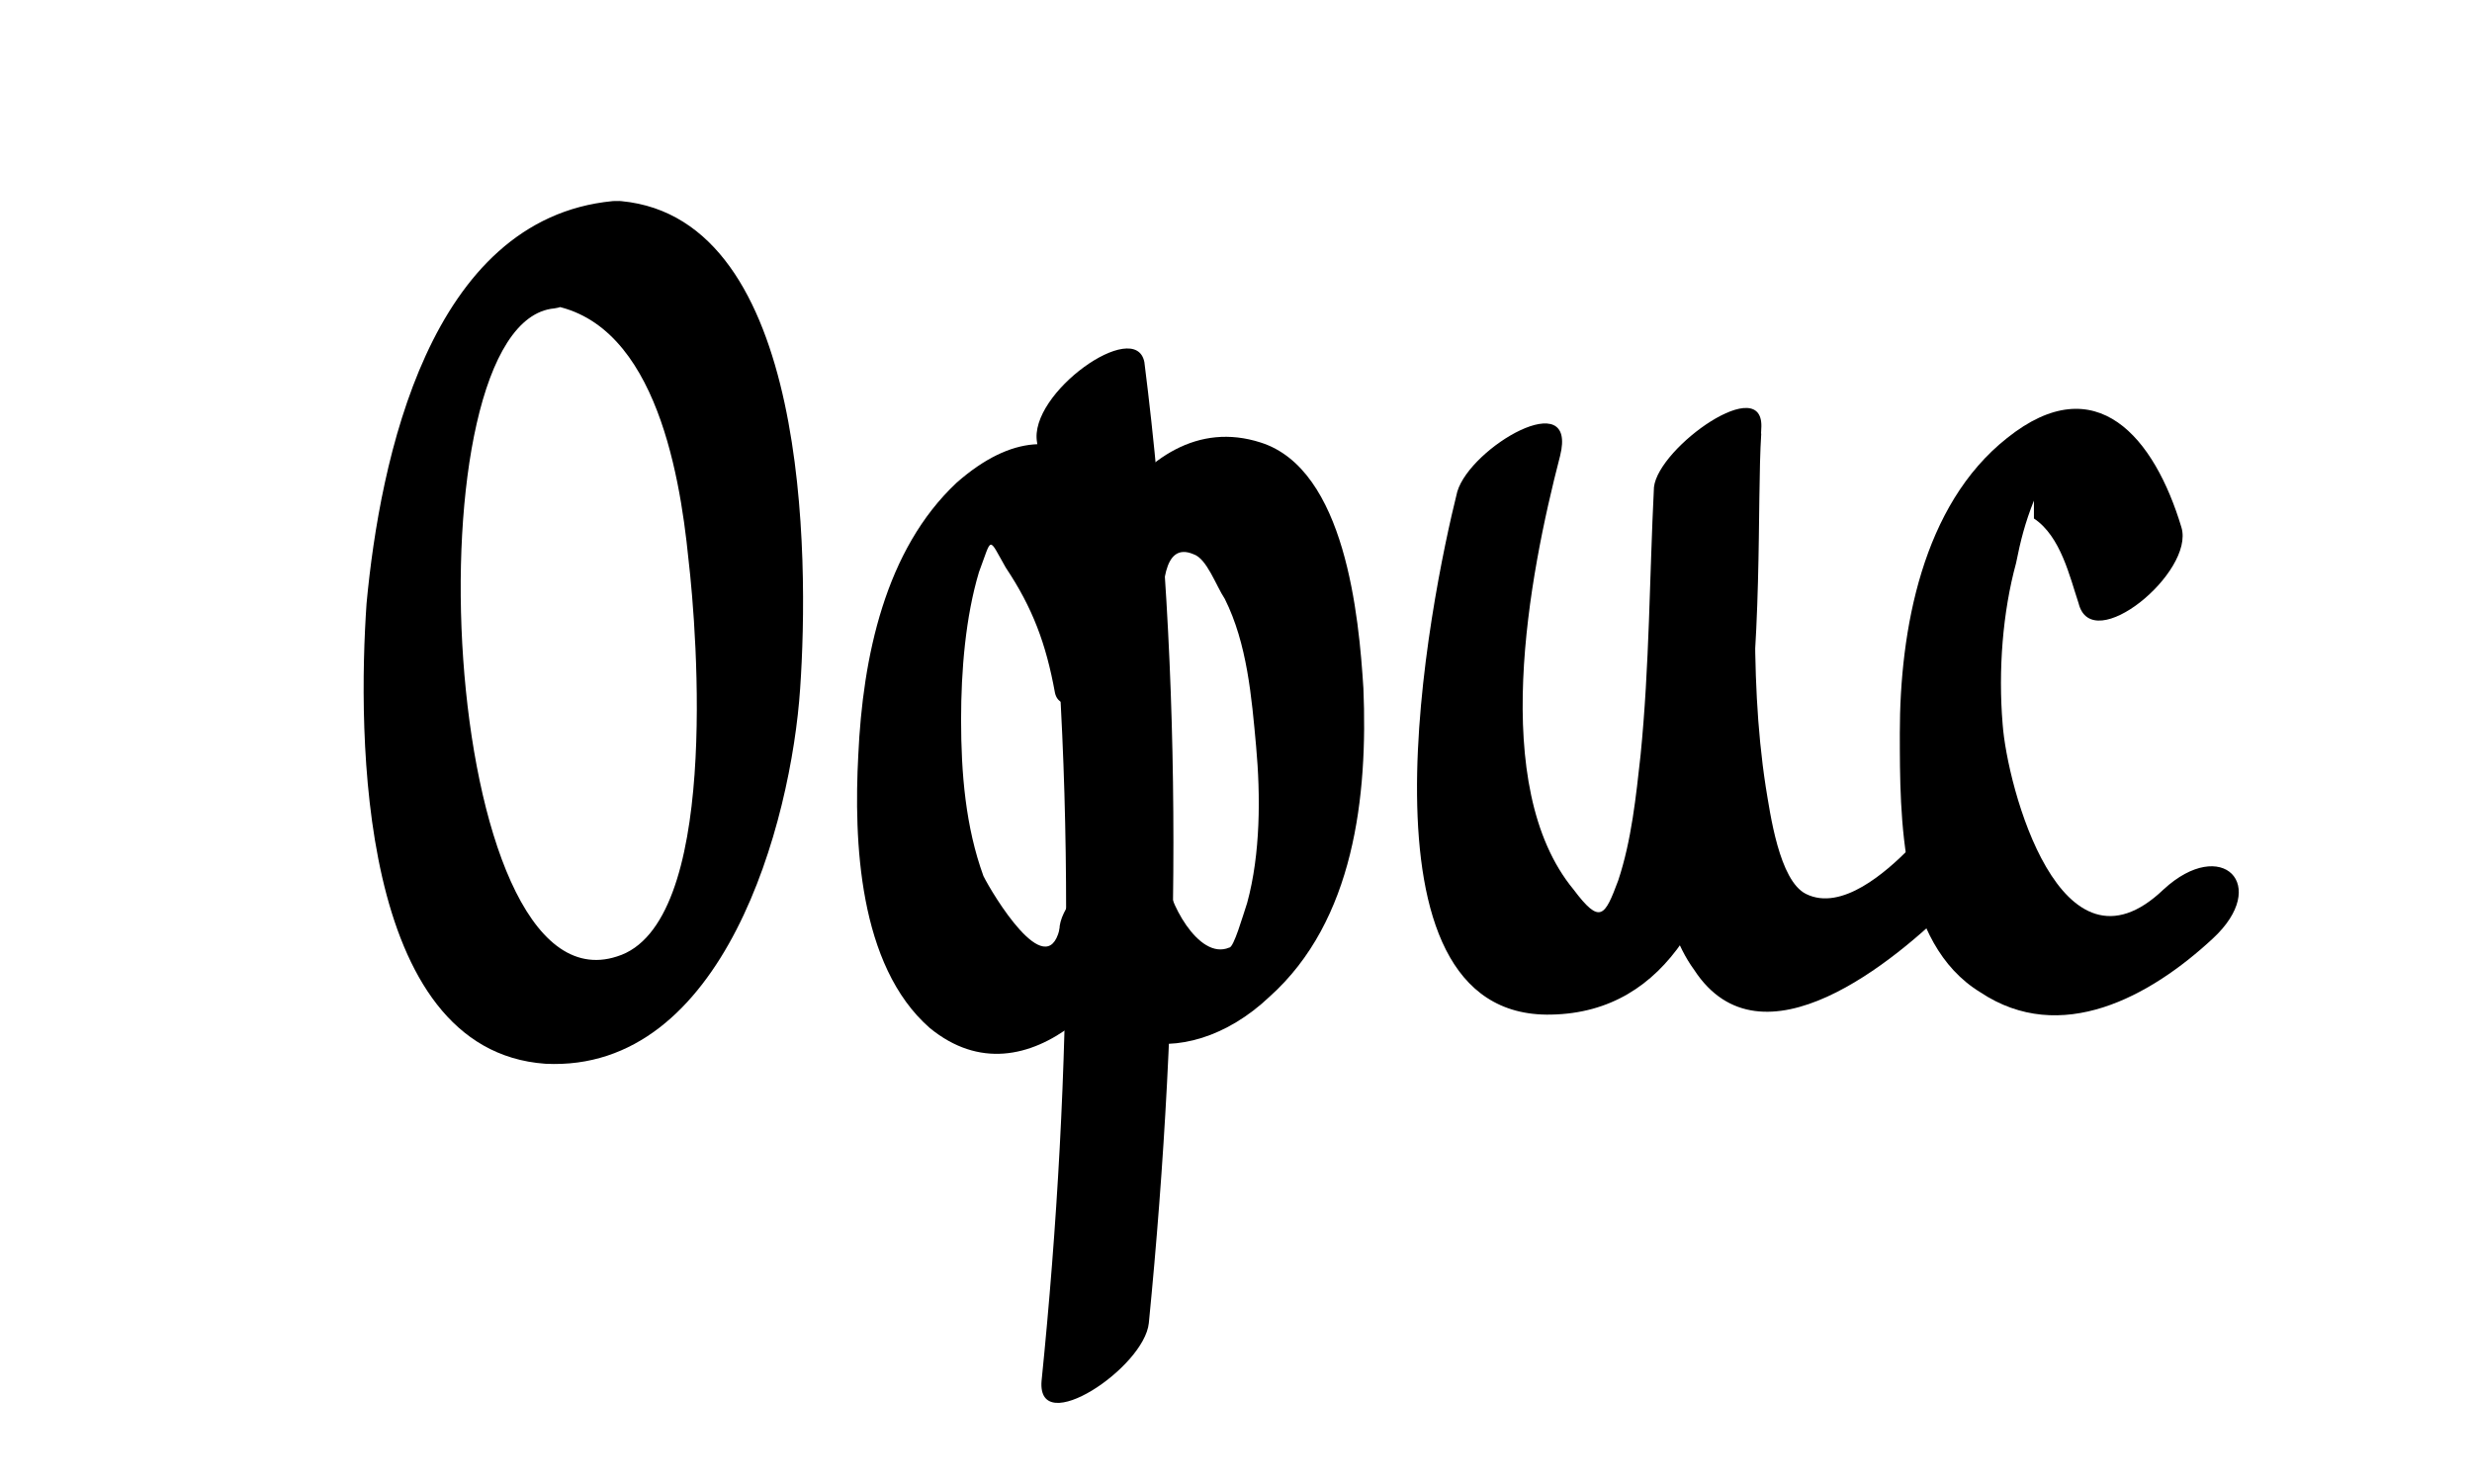
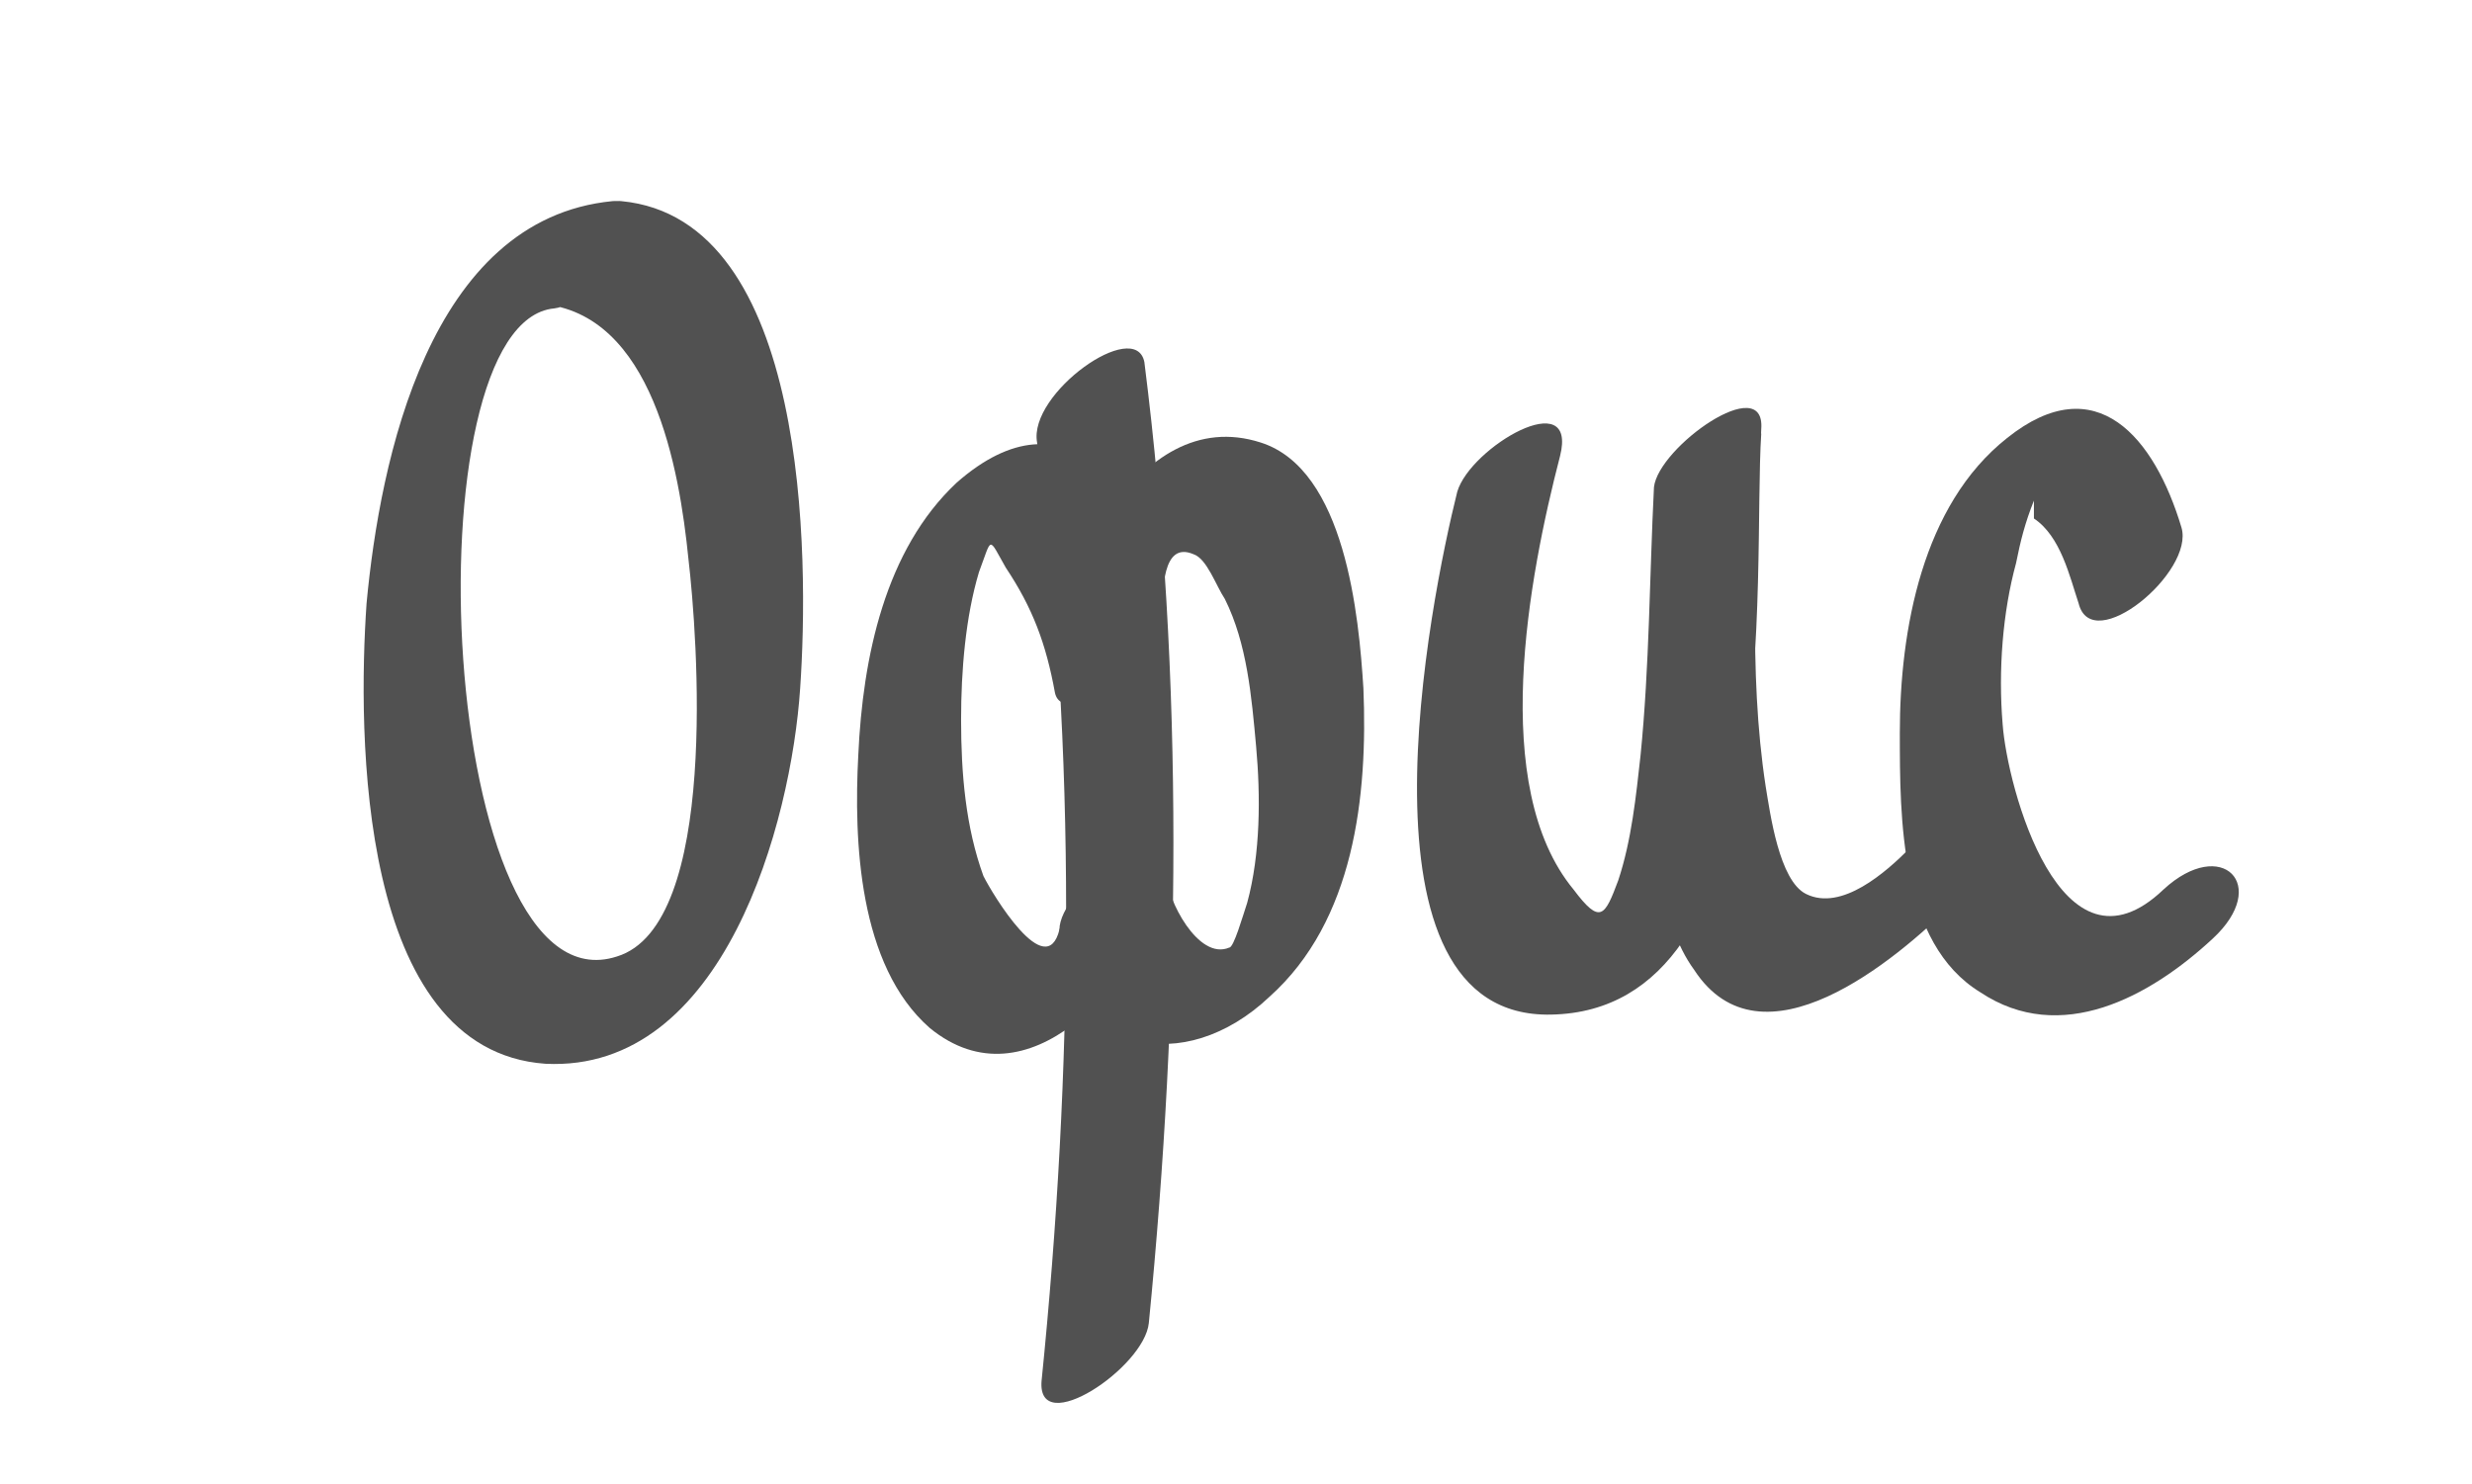
- <svg xmlns="http://www.w3.org/2000/svg" viewBox="0 0 55.3 33.2">
+ <svg xmlns="http://www.w3.org/2000/svg" id="Layer_1" viewBox="0 0 55.3 33.2" class="lsv-vacancies__category-img">
+   <style>path{ fill: #515151; }</style>
  <g class="office">
    <path d="M13.7 4.5c-4.1.4-5.2 5.8-5.5 9-.2 2.9-.2 10 4 10.3 4 .2 5.5-5.4 5.7-8.4.2-2.9.2-10.5-4-10.9-1-.1-2.7 2.2-1.8 2.3 2.5.2 3.1 3.7 3.3 5.7.2 1.7.7 8.2-1.6 8.9-4 1.3-4.7-14.2-1.4-14.5.9-.1 2.6-2.5 1.3-2.4zM48.8 11.8c-.6-2-1.9-3.6-3.9-2-1.9 1.5-2.4 4.3-2.4 6.6 0 1.9 0 4.7 1.8 5.8 1.8 1.2 3.8.1 5.2-1.2 1.3-1.2.2-2.3-1.1-1.1-2.3 2.2-3.5-2.3-3.6-3.7-.1-1.2 0-2.5.3-3.6.1-.5.2-.9.4-1.4v.4c.6.4.8 1.3 1 1.9.3 1.2 2.6-.7 2.3-1.7z" />
    <path d="M42.7 19c-.5.5-1.5 1.4-2.3 1-.6-.3-.8-1.8-.9-2.4-.4-2.6-.2-5.4-.1-8 .1-1.3-2.3.4-2.4 1.3-.1 2-.1 4-.3 6-.1.9-.2 1.9-.5 2.8-.3.8-.4 1-1 .2-1.9-2.3-1-7-.3-9.7.4-1.6-2-.2-2.3.8-.6 2.4-2.5 11.8 2.1 11.7 5.3-.1 4.5-9.9 4.7-13-.8.4-1.6.9-2.4 1.3-.1 2.2-.2 4.5 0 6.7.1 1.3.1 2.9.9 4 1.5 2.3 4.5-.2 5.8-1.5 1.3-1.4.3-2.4-1-1.2zM26 13.6c-.4-2.6-2.1-5-4.6-2.8-1.6 1.5-2.1 3.9-2.2 6.1-.1 1.9 0 4.7 1.6 6.1 2.2 1.8 4.6-1 5.2-3 .5-1.6-2-.2-2.3.8-.3 1.2-1.5-.8-1.7-1.2-.4-1.1-.5-2.3-.5-3.5 0-1.1.1-2.3.4-3.3.3-.8.2-.8.6-.1.6.9.9 1.7 1.1 2.8.2.9 2.5-.9 2.4-1.9z" />
    <path d="M23.7 20.8c.2 2.8 2.8 3.3 4.7 1.5 1.9-1.7 2.2-4.5 2.1-6.9-.1-1.6-.4-4.9-2.3-5.5-2.8-.9-4.6 3.2-4.6 5.3 0 1.4 2.4-.3 2.4-1.3 0-.7 0-1.8.7-1.5.3.1.5.7.7 1 .5 1 .6 2.2.7 3.3.1 1.1.1 2.4-.2 3.5-.1.3-.3 1-.4 1-.7.3-1.4-1.1-1.4-1.6-.1-1.5-2.4.3-2.4 1.2z" />
    <path d="M23.2 9.9c.9 6.9.8 14.1.1 21-.1 1.3 2.3-.3 2.4-1.3.7-7.1.8-14.4-.1-21.5-.2-1-2.6.7-2.4 1.8z" />
  </g>
</svg>
